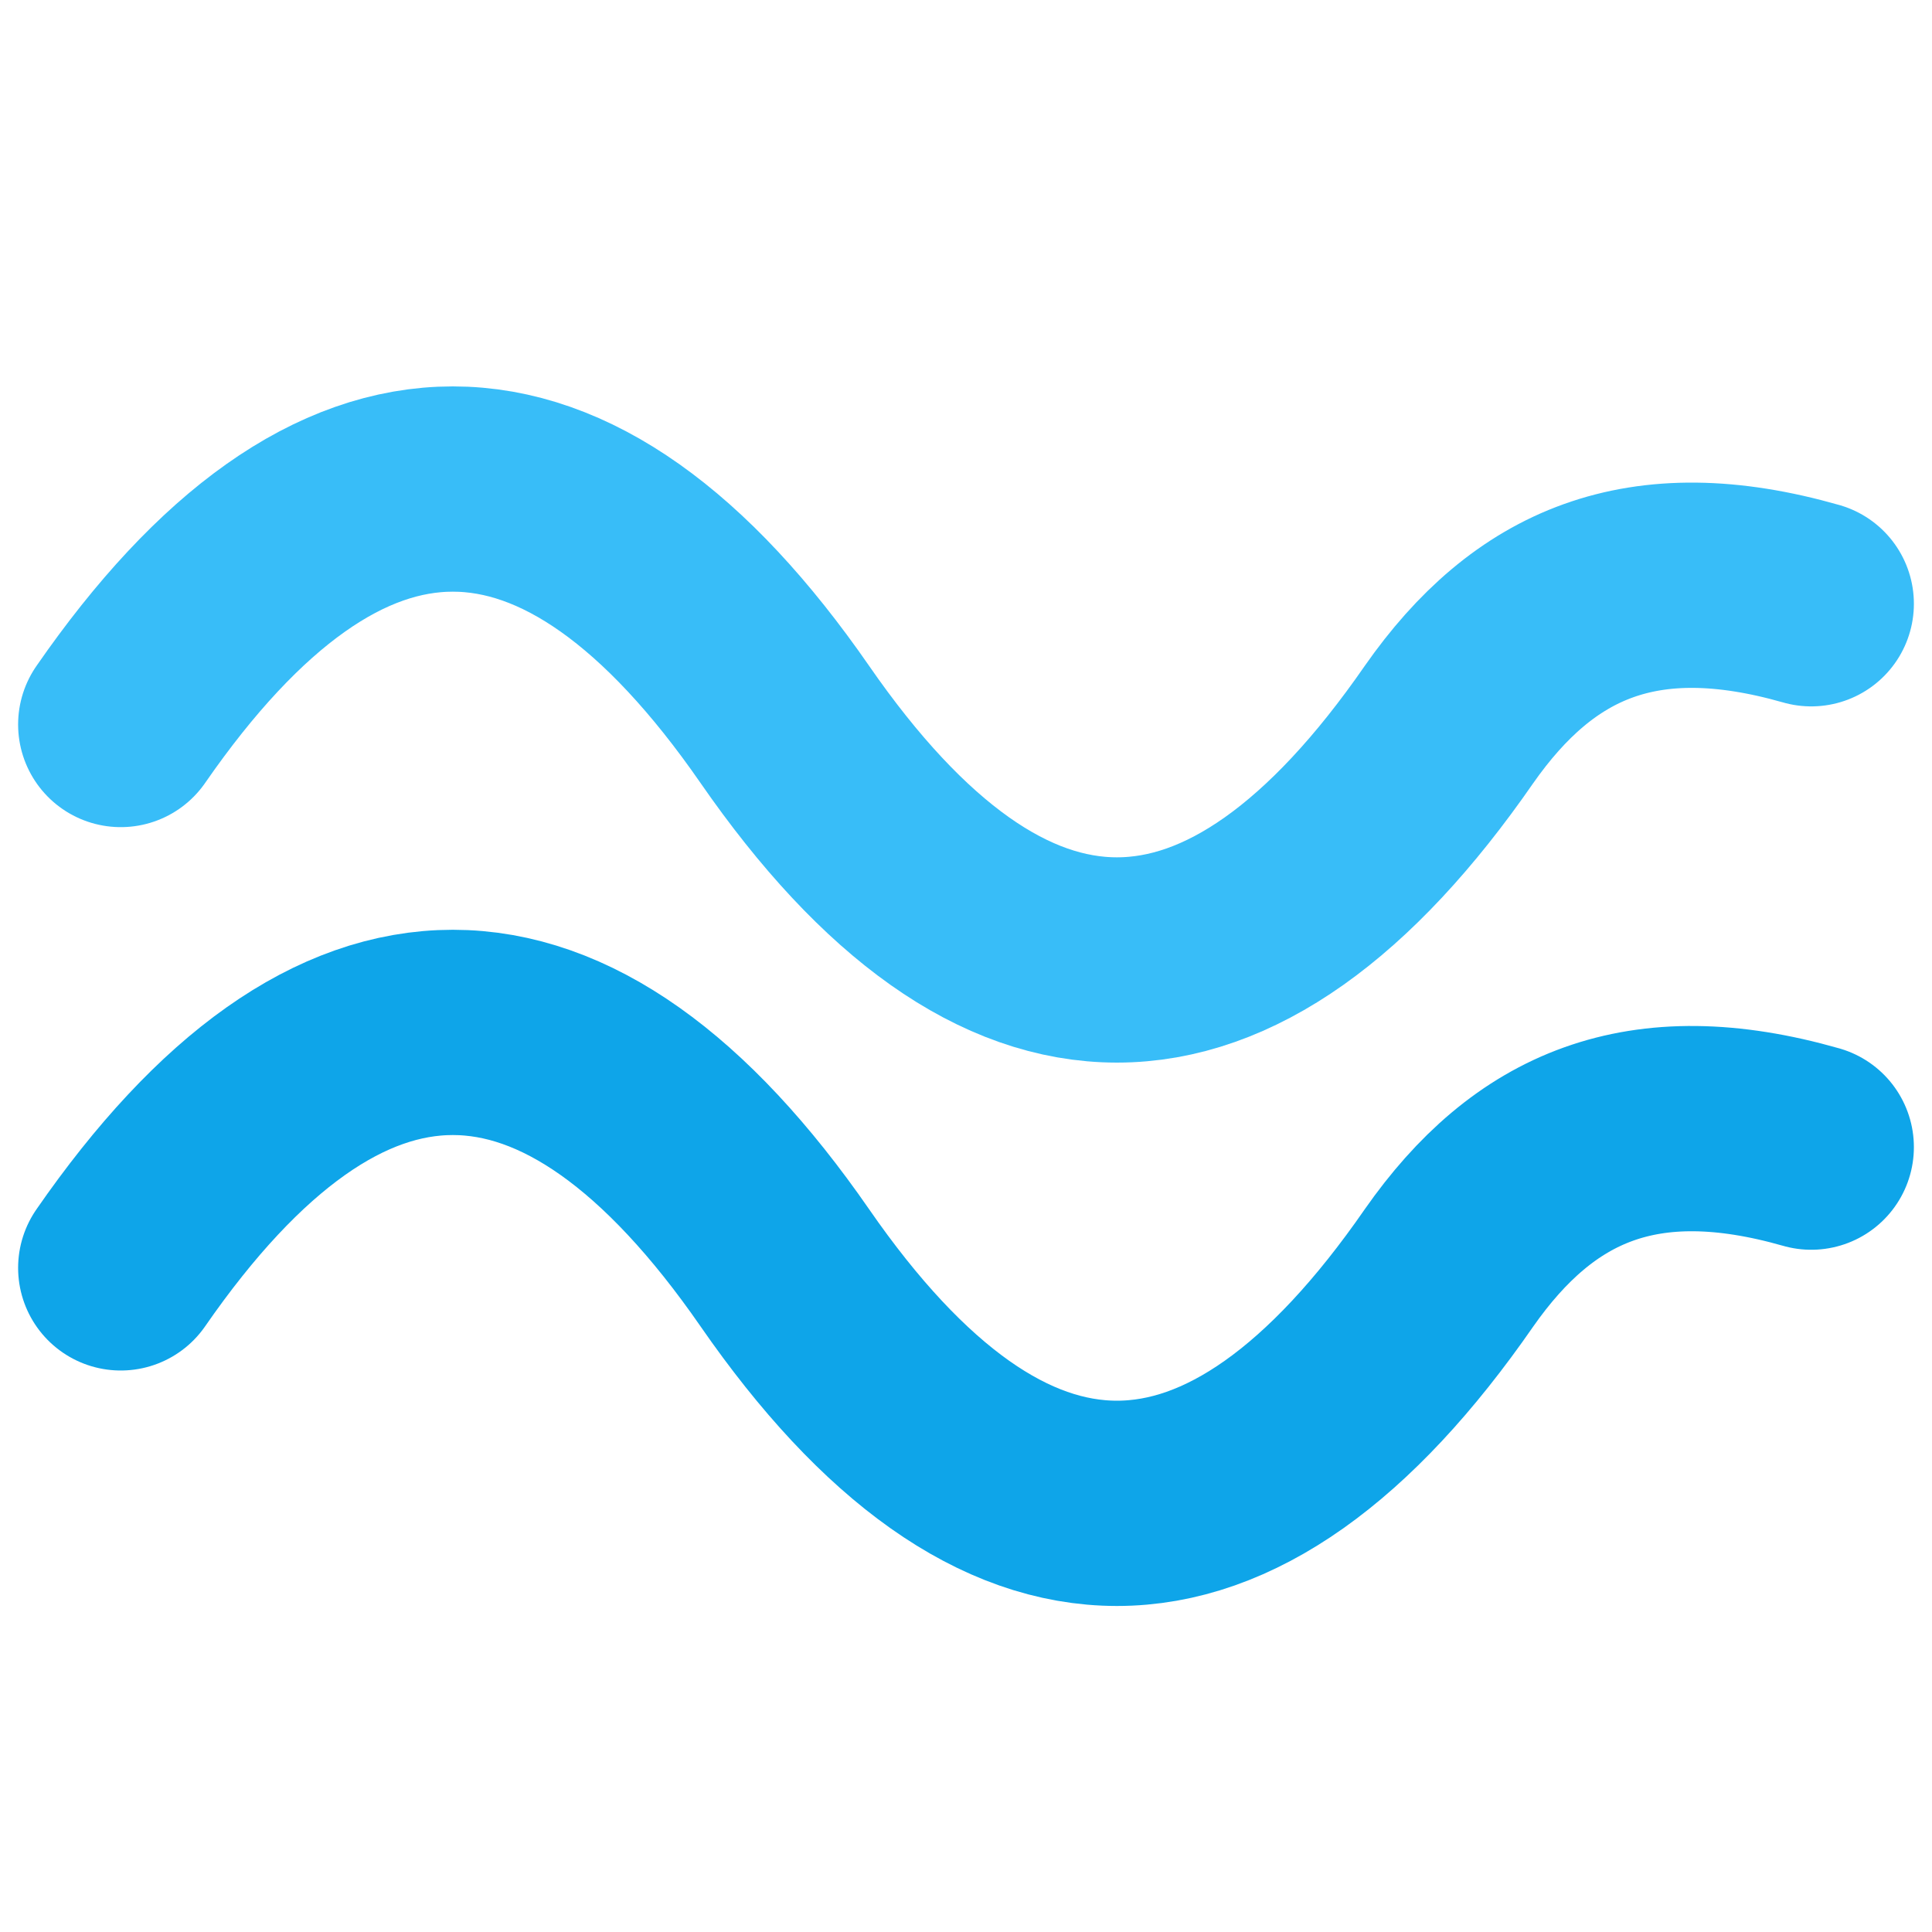
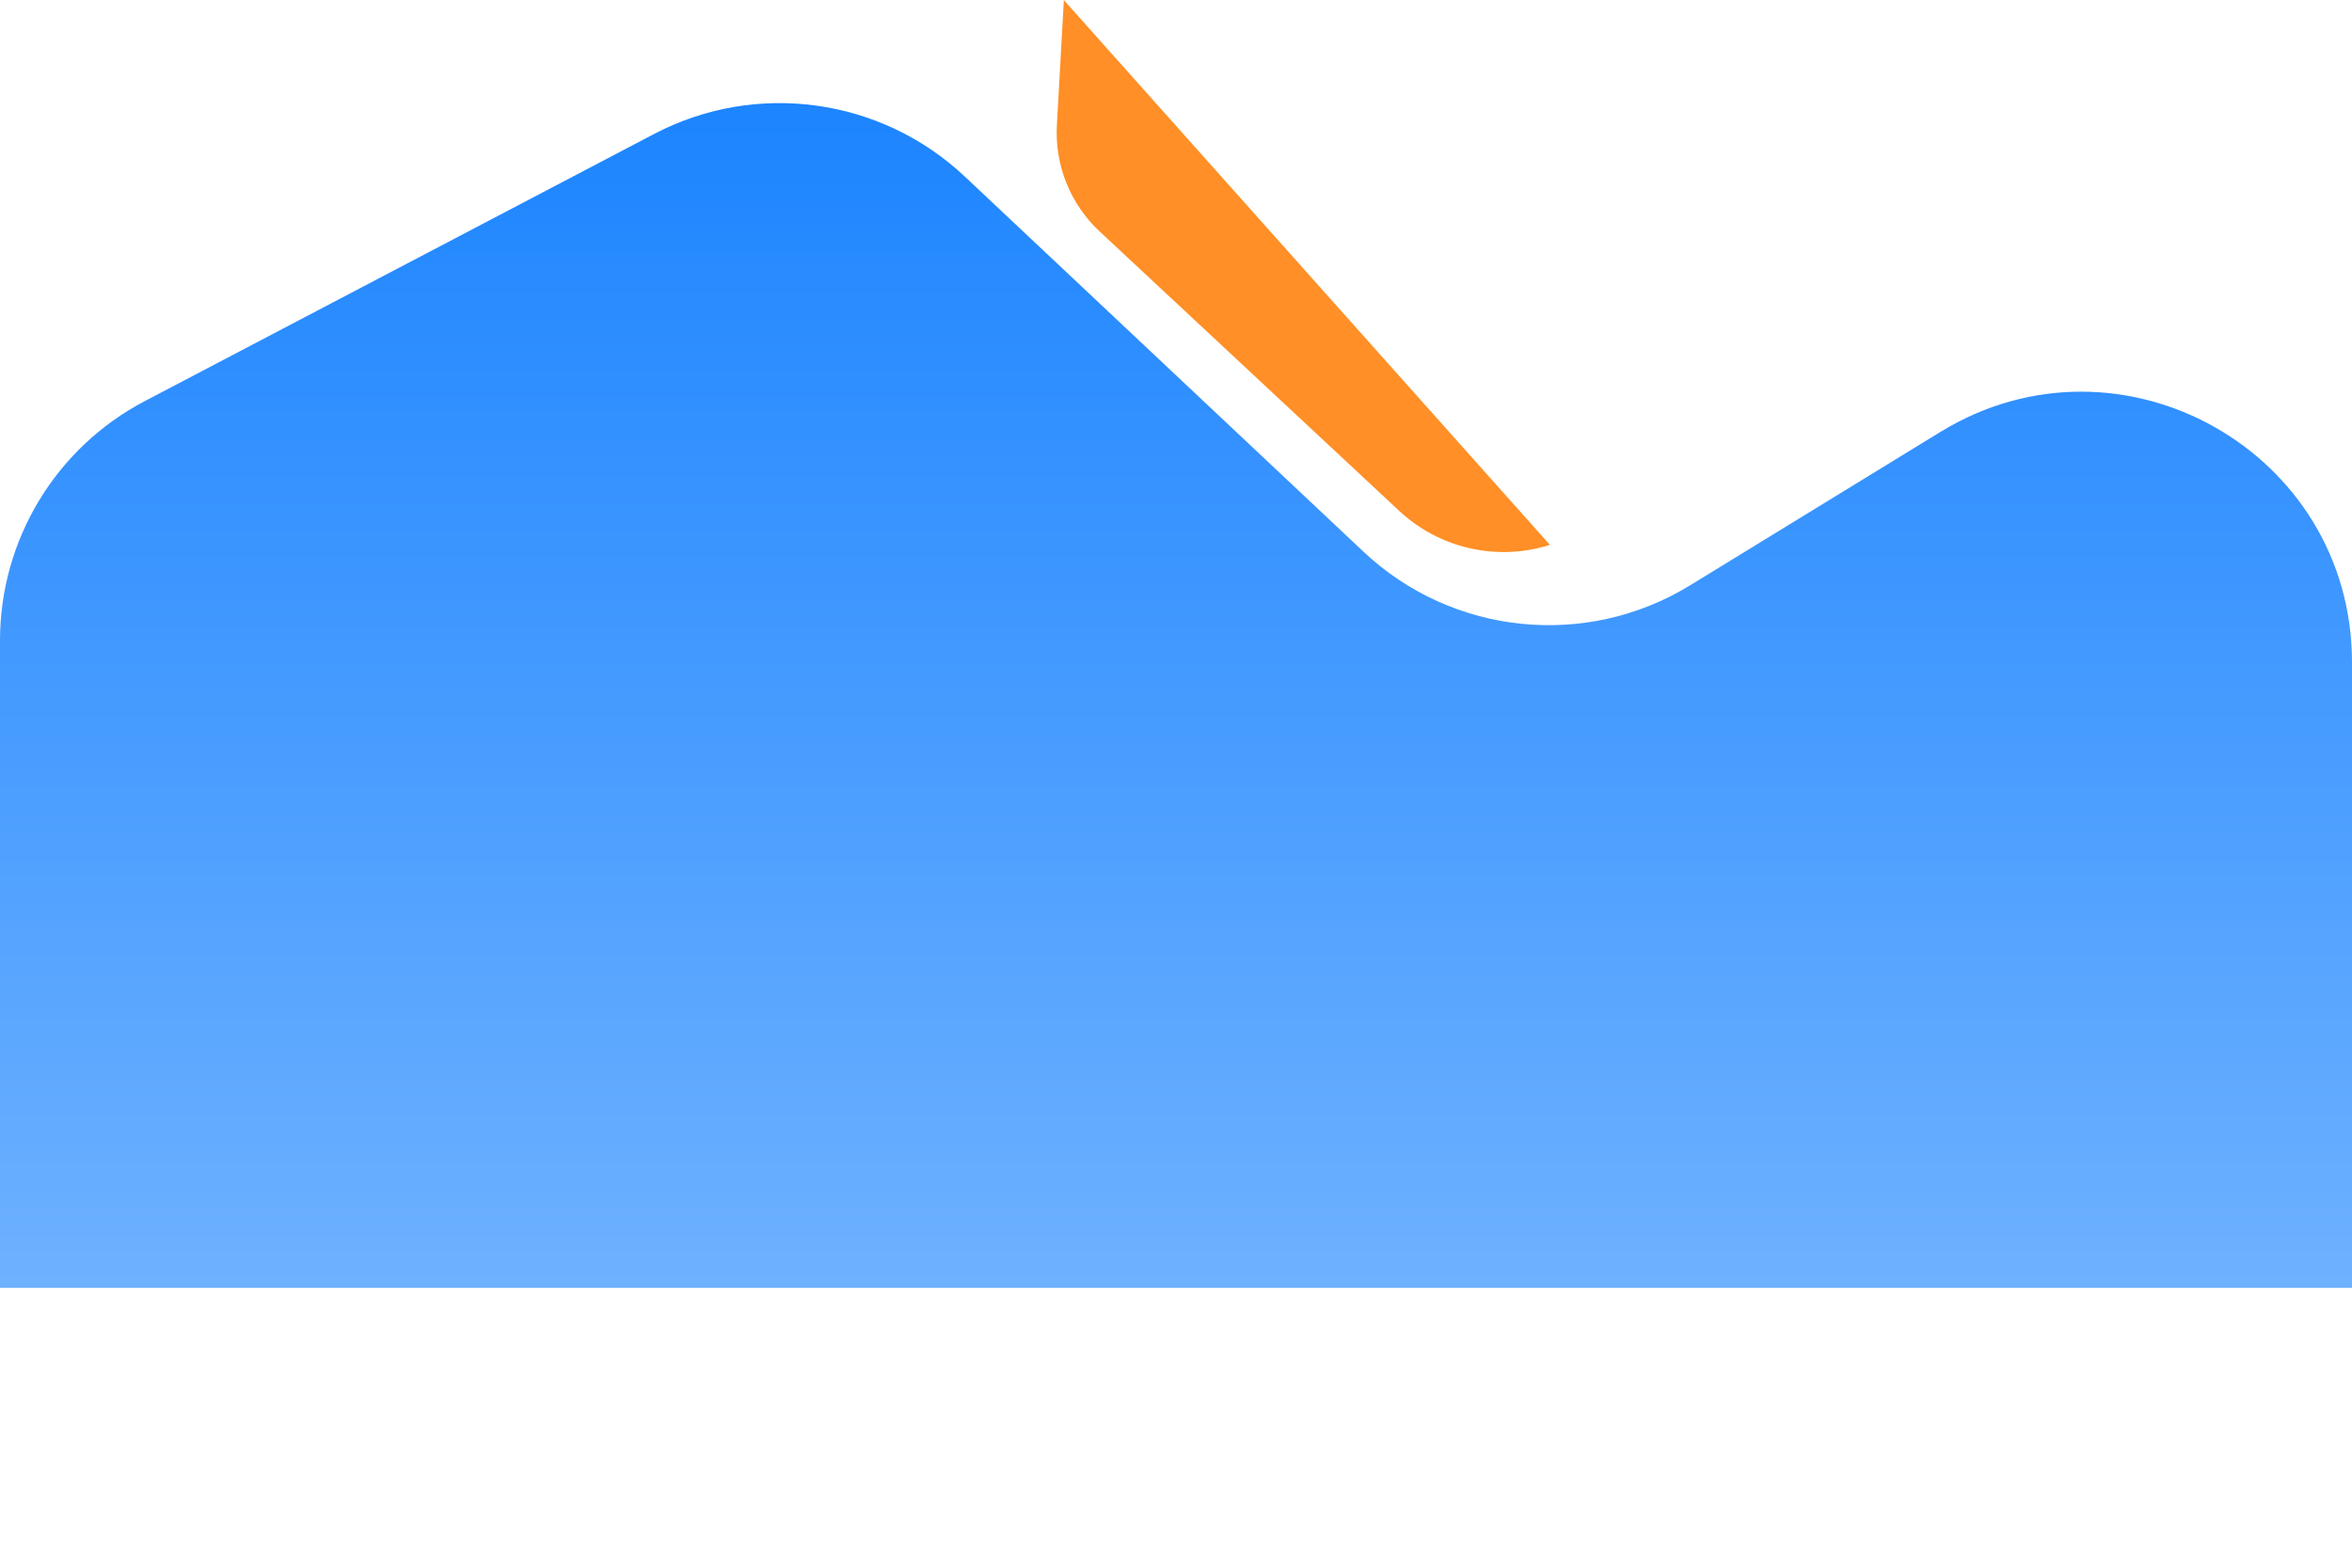
- <svg xmlns="http://www.w3.org/2000/svg" width="16" height="16" viewBox="0 0 16 16">
-   <path fill="none" stroke="#38BDF8" stroke-width="1.7" stroke-linecap="round" d="M1 6c1.8-2.6 3.7-2.6 5.5 0s3.7 2.6 5.5 0c.7-1 1.6-1.4 3-1" />
-   <path fill="none" stroke="#0EA5E9" stroke-width="1.7" stroke-linecap="round" d="M1 10.5c1.8-2.6 3.7-2.6 5.5 0s3.7 2.6 5.5 0c.7-1 1.6-1.4 3-1" />
+ <svg xmlns="http://www.w3.org/2000/svg" width="87" height="58" viewBox="0 0 87 58" fill="none">
+   <path d="M24.19 4.959L5.355 14.84C2.062 16.567 0 19.978 0 23.696V47.649H87V24.507C87 16.692 78.438 11.897 71.774 15.981L62.515 21.656C58.669 24.013 53.721 23.504 50.436 20.412L35.689 6.533C32.584 3.61 27.966 2.978 24.19 4.959Z" fill="url(#paint0_linear_250_7)" />
+   <path d="M39.352 0.003L57.331 20.159C55.382 20.777 53.251 20.296 51.756 18.901L40.675 8.563C39.59 7.551 39.011 6.109 39.094 4.628L39.352 0.003Z" fill="#FF8F26" />
+   <defs>
+     <linearGradient id="paint0_linear_250_7" x1="43.5" y1="-11.351" x2="43.5" y2="47.649" gradientUnits="userSpaceOnUse">
+       <stop stop-color="#0075FF" />
+       <stop offset="1" stop-color="#6EB1FF" />
+     </linearGradient>
+   </defs>
</svg>
